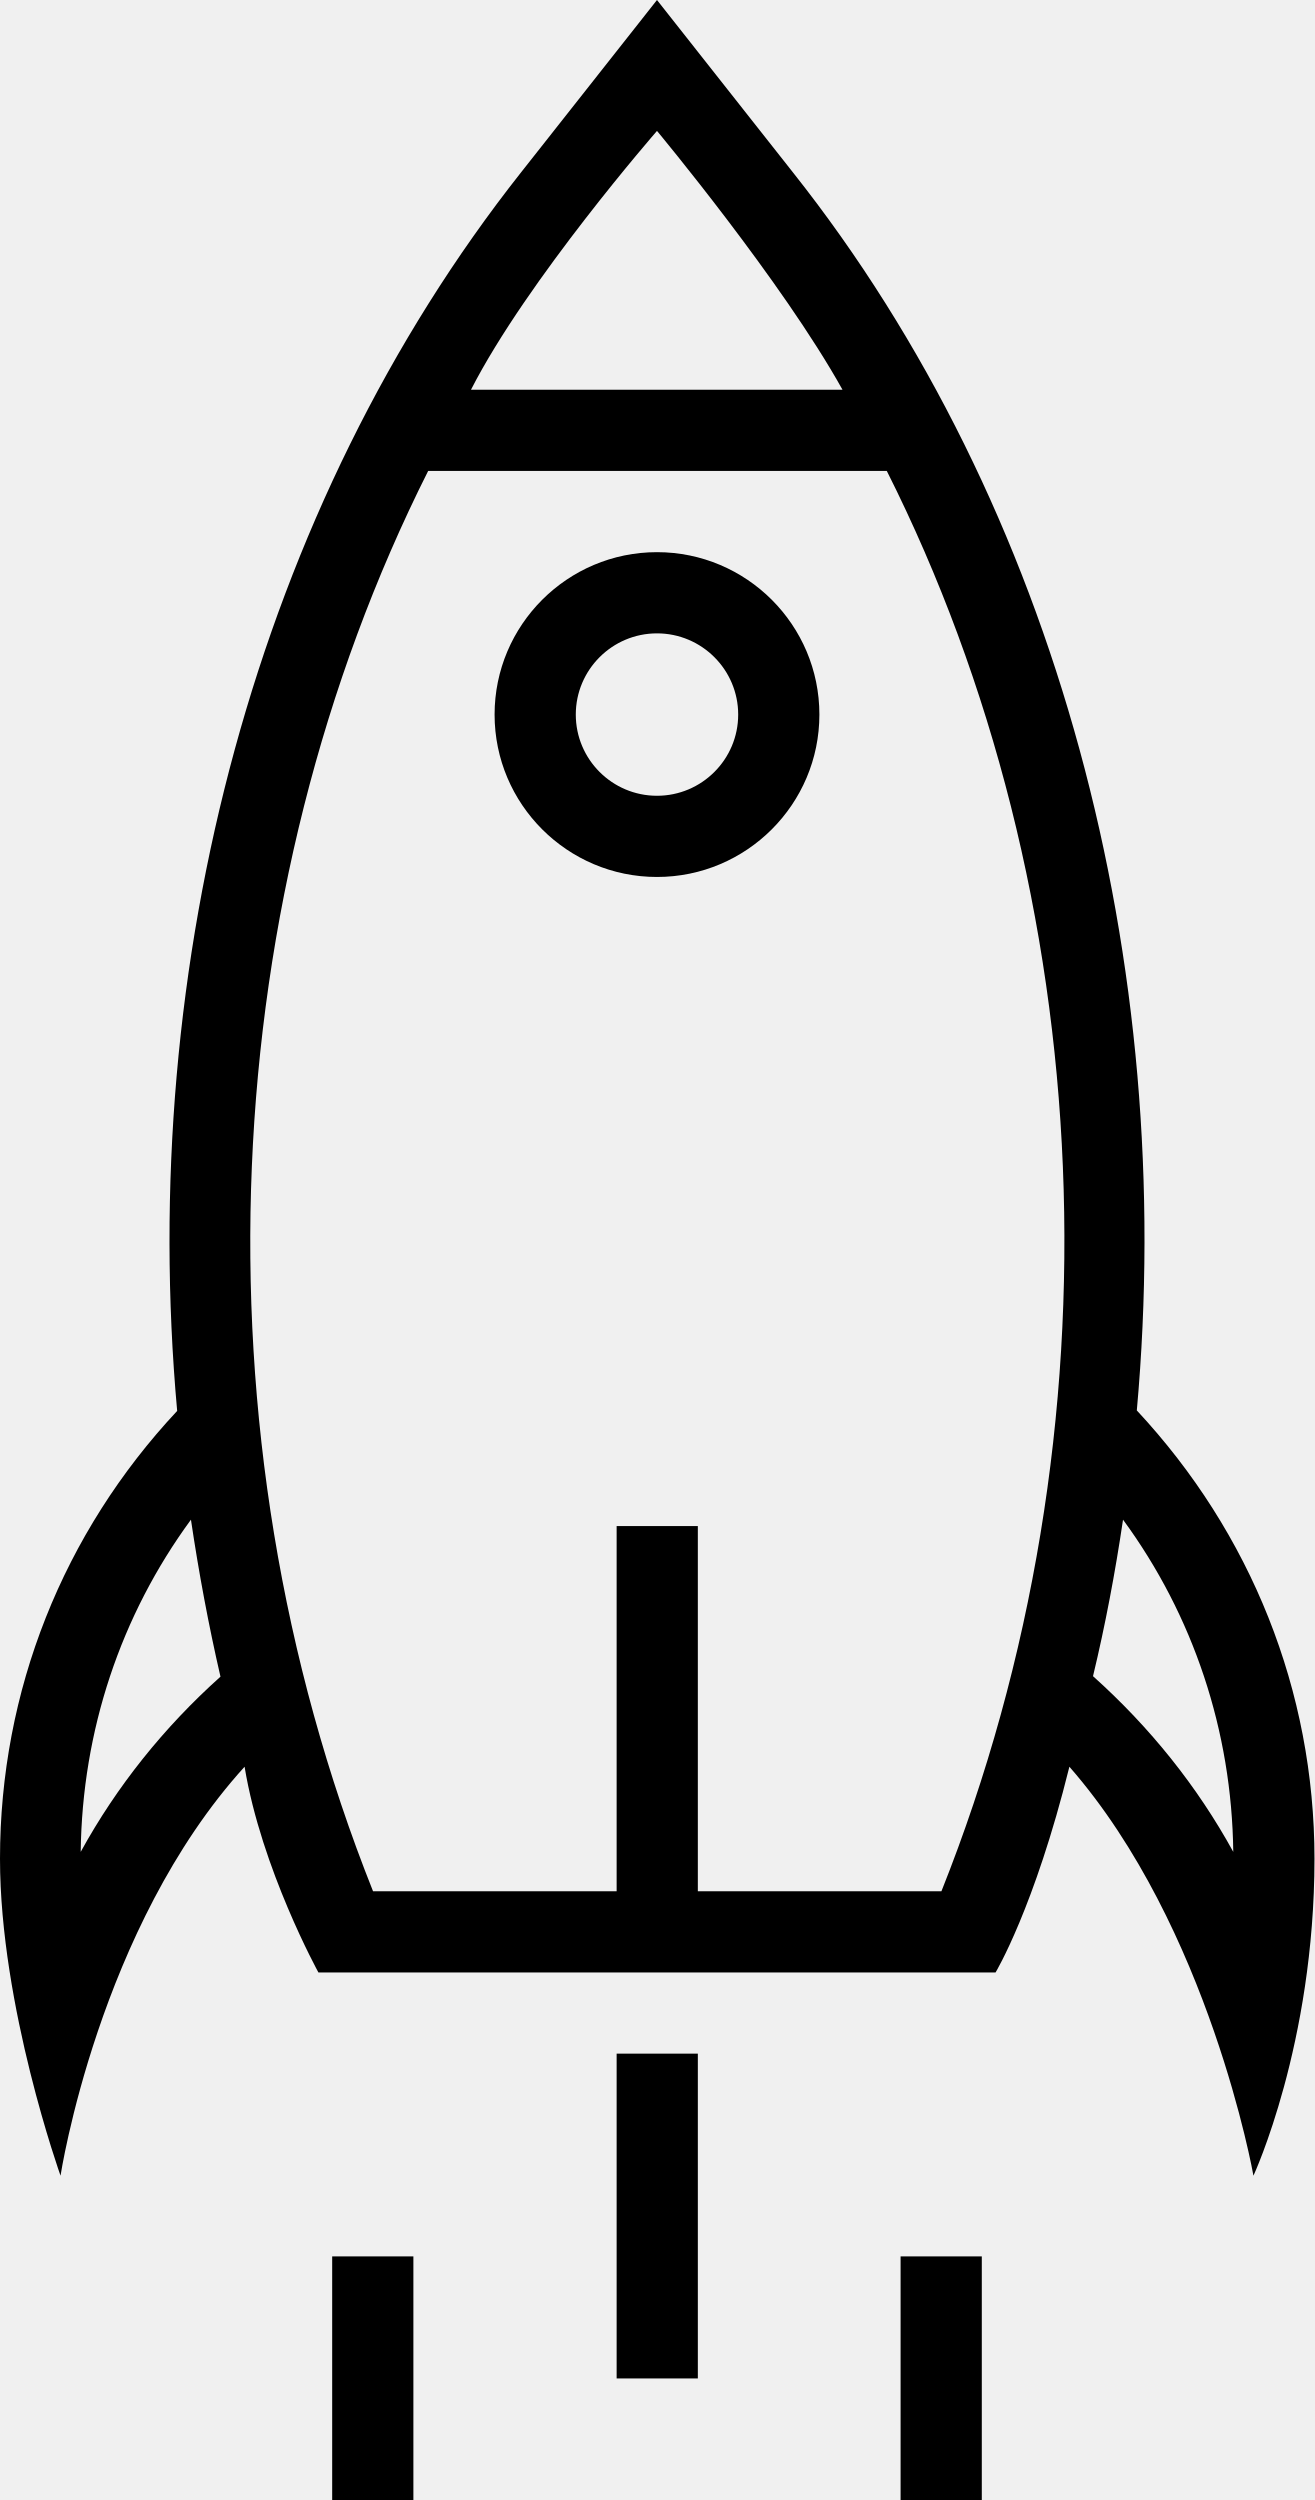
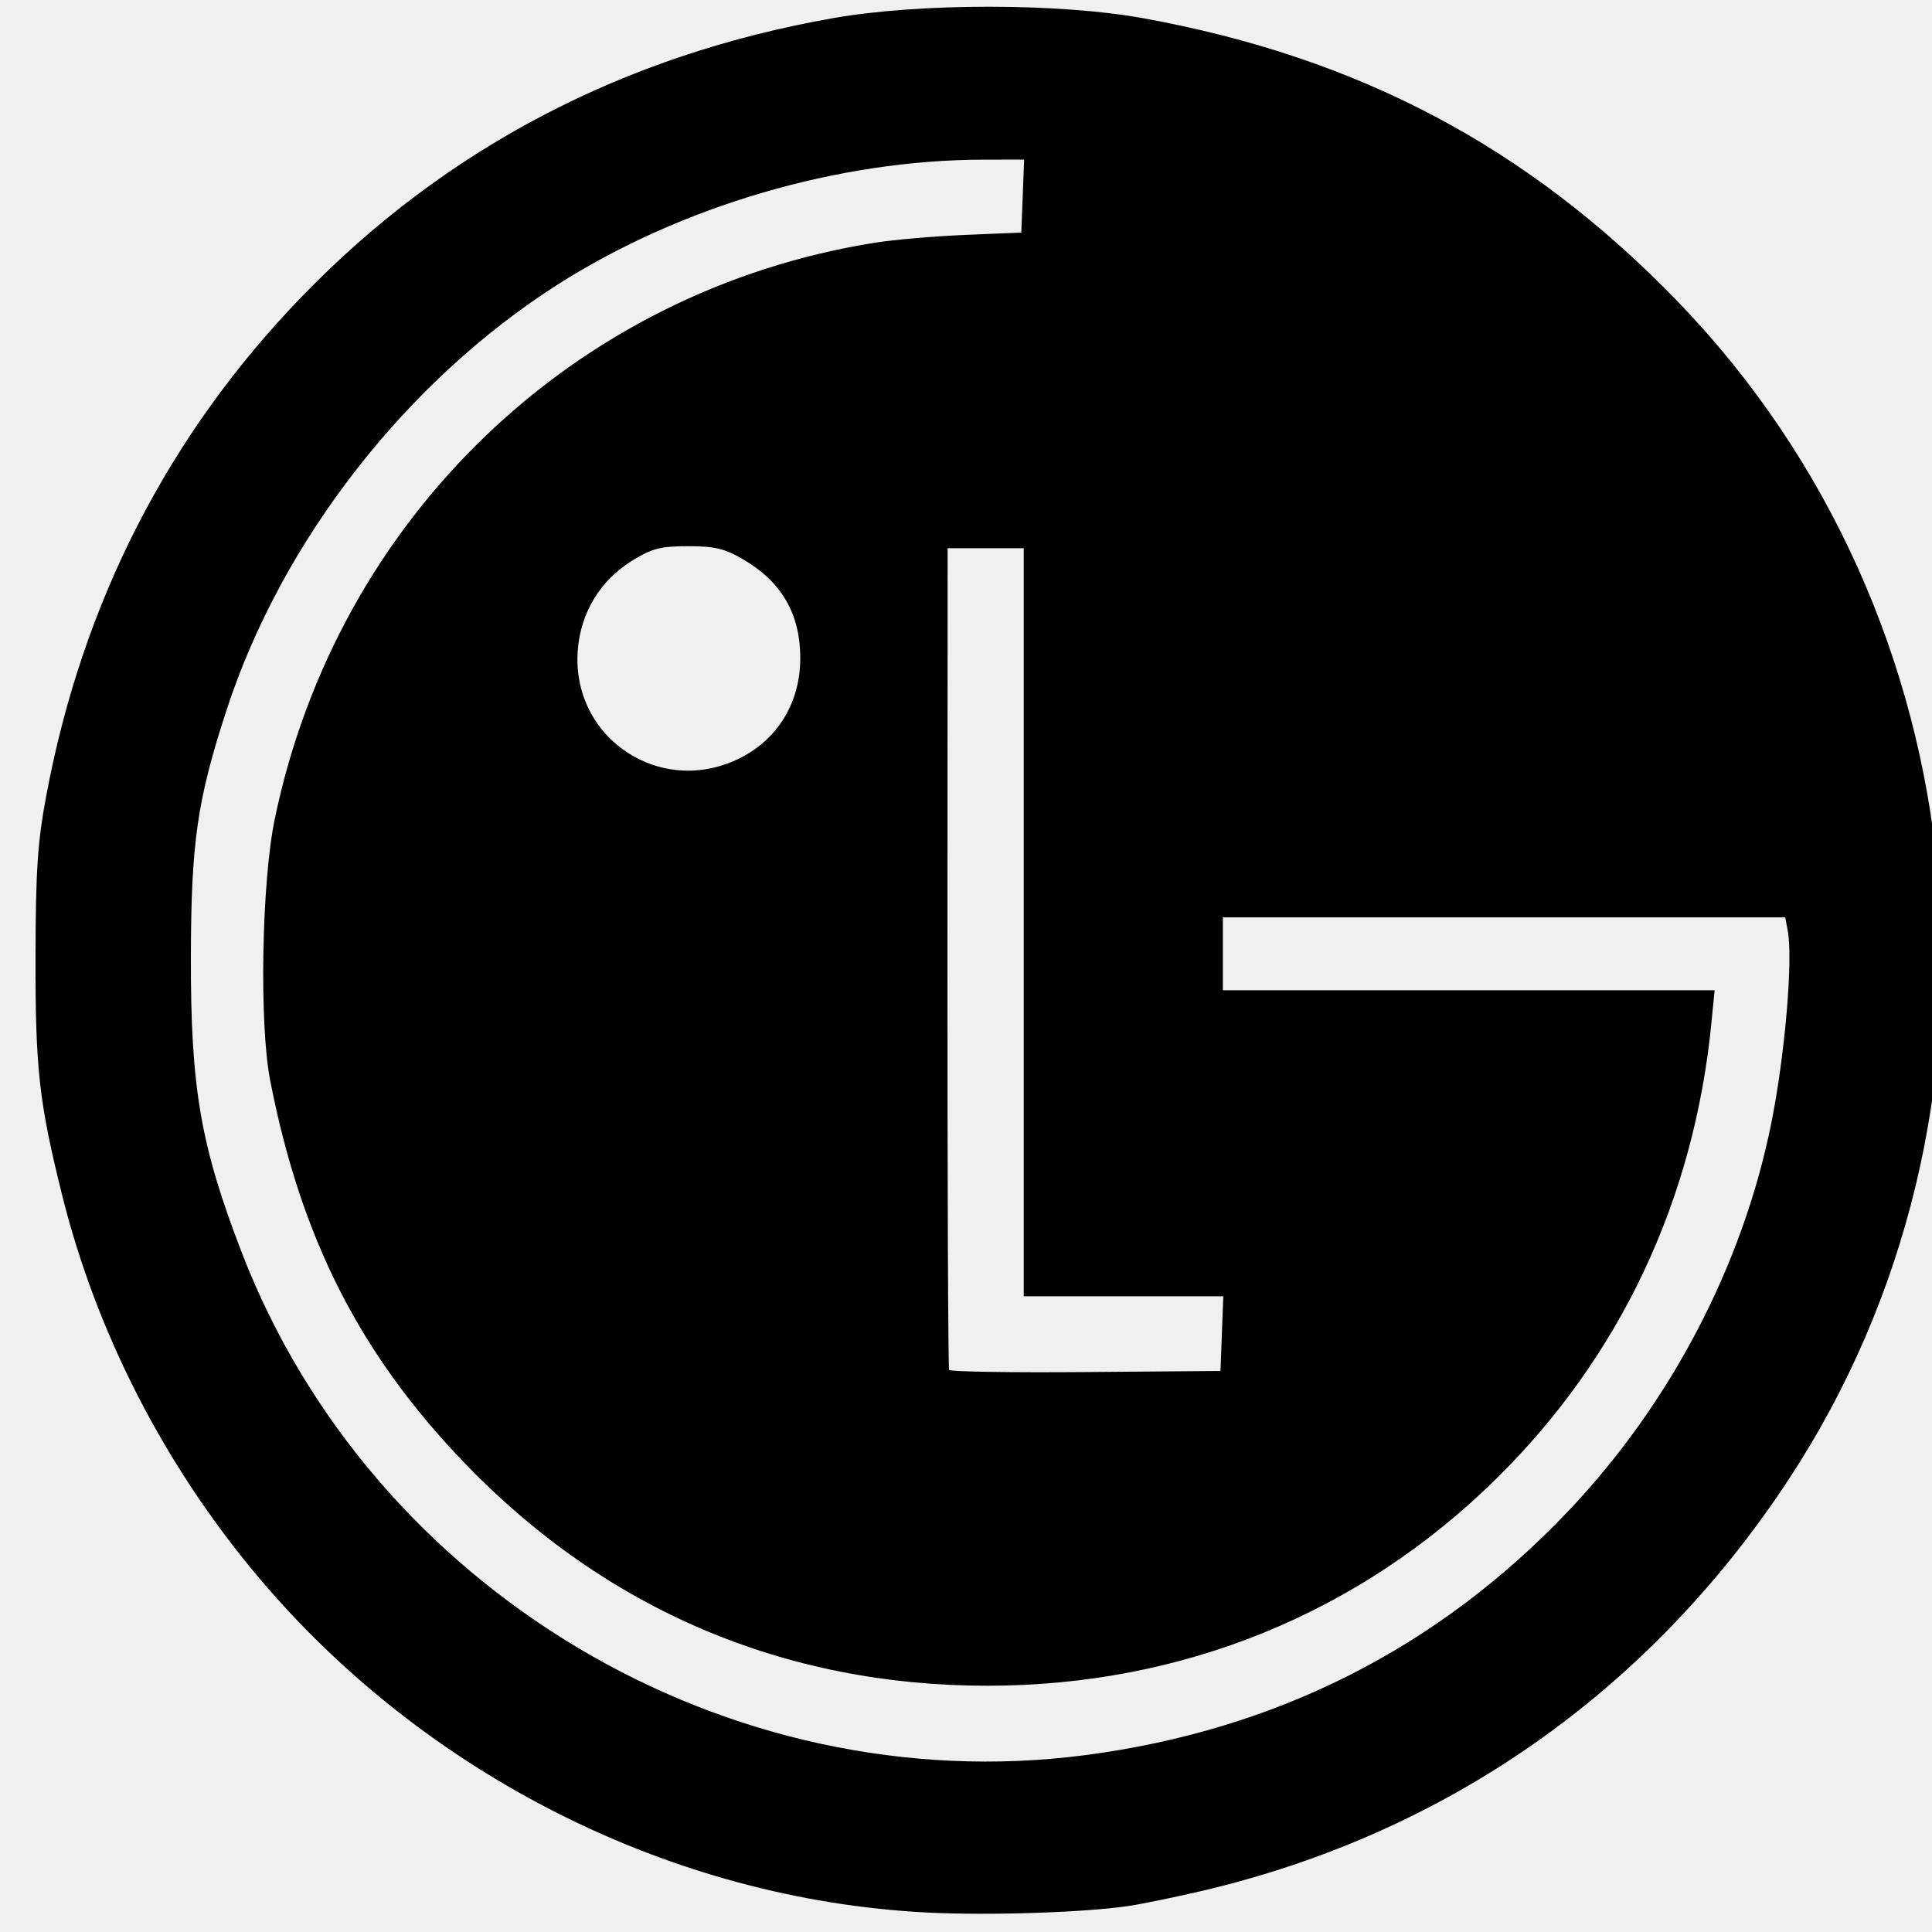
- <svg xmlns="http://www.w3.org/2000/svg" version="1.1" id="Layer_1" x="0px" y="0px" viewBox="0 0 267.1 508" style="enable-background:new 0 0 267.1 508;" xml:space="preserve">
-   <g>
-     <path d="M231,286.6c8.2-90.9-16-183.6-69.9-251.6L133.5,0l-27.6,35C52.1,103.1,27.8,195.8,36,286.7c-23.2,24.8-36,56.9-36,91   c0,30,12.3,64.4,12.3,64.4S20,391.7,49.7,359c3.4,20.7,15,41.8,15,41.8h137.6c0,0,7.9-13.1,15-41.8c28.5,32.6,37.4,83.1,37.4,83.1   s12.4-26.7,12.4-64.4C267.1,343.6,254.2,311.5,231,286.6z M16.4,376.3c0.3-24.6,8.1-48,22.4-67.5c1.6,10.8,3.6,21.5,6,31.9   C33.3,351,23.7,363,16.4,376.3z M133.5,26.6c0,0,25.4,30.5,37.7,52.6H95.7C107.1,56.9,133.5,26.6,133.5,26.6z M191.3,384.3h-49.5   v-74.2h-16.5v74.2H75.8C38.4,290.5,43.8,181.6,87,95.7h93.2C223.4,181.6,228.7,290.5,191.3,384.3z M222.1,340.6   c2.5-10.4,4.5-21,6.1-31.8c14.3,19.5,22.1,42.9,22.4,67.5C243.3,363,233.7,351,222.1,340.6z" />
-     <path d="M133.5,112.2c-18.2,0-33,14.8-33,33s14.8,33,33,33s33-14.8,33-33S151.7,112.2,133.5,112.2z M133.5,161.7   c-9.1,0-16.5-7.4-16.5-16.5s7.4-16.5,16.5-16.5s16.5,7.4,16.5,16.5S142.6,161.7,133.5,161.7z" />
-     <rect x="125.3" y="417.3" width="16.5" height="66" />
-     <rect x="183" y="458.5" width="16.5" height="49.5" />
-     <rect x="67.5" y="458.5" width="16.5" height="49.5" />
+ <svg xmlns="http://www.w3.org/2000/svg" width="99" height="99" viewBox="0 0 99 99" fill="none" version="1.1" id="svg21">
+   <g clip-path="url(#clip0_415_130964)" id="g14">
+     <path style="fill:#000000;stroke-width:0.249" d="M 47.479,98.001 C 34.434,97.33 21.764,90.962 13.203,80.771 8.411,75.067 4.93,68.273 3.173,61.197 1.999,56.465 1.808,54.748 1.82,49 1.83,44.579 1.926,43.143 2.377,40.742 4.23,30.858 8.63,22.269 15.463,15.201 22.805,7.605 31.966,2.807 42.721,0.924 47.143,0.15 54.262,0.153 58.556,0.93 69.628,2.935 78.325,7.542 85.968,15.449 101.616,31.639 103.993,57.112 91.608,75.883 84.463,86.713 74.07,93.979 61.543,96.905 c -1.369,0.32 -3.049,0.664 -3.734,0.765 -2.275,0.336 -7.178,0.493 -10.33,0.331 z m 8.139,-8.065 c 9.76,-1.276 18.073,-5.477 24.749,-12.51 5.225,-5.504 8.929,-12.579 10.395,-19.855 0.705,-3.499 1.125,-8.422 0.845,-9.889 L 91.479,47.009 H 77.071 62.663 v 1.867 1.867 h 12.599 12.599 l -0.165,1.68 C 86.804,61.5 83.016,69.525 76.676,75.77 69.655,82.686 60.57,86.381 50.591,86.381 40.201,86.381 31.044,82.484 23.823,74.987 18.442,69.401 15.417,63.448 13.842,55.347 13.279,52.454 13.407,45.216 14.077,41.98 17.273,26.549 29.44,14.873 44.866,12.432 c 0.958,-0.152 3.031,-0.33 4.605,-0.395 l 2.862,-0.12 0.073,-1.869 0.073,-1.869 -2.064,0.002 C 42.975,8.188 34.905,10.552 28.589,14.573 20.822,19.518 14.446,27.705 11.616,36.365 10.108,40.981 9.794,43.14 9.781,49 c -0.015,6.75 0.491,9.694 2.608,15.184 6.673,17.299 24.886,28.149 43.229,25.752 z m 6.993,-21.598 0.073,-1.914 H 57.571 52.458 V 47.258 28.091 h -1.95 -1.95 l -0.008,20.971 c -0.004,11.534 0.034,21.045 0.085,21.136 0.051,0.091 3.2,0.14 6.999,0.109 l 6.906,-0.056 0.073,-1.914 z M 37.958,38.827 c 1.926,-0.983 3.05,-2.861 3.05,-5.097 0,-2.267 -0.948,-3.908 -2.928,-5.068 -0.94,-0.551 -1.453,-0.673 -2.819,-0.673 -1.419,0 -1.851,0.112 -2.871,0.742 -1.642,1.015 -2.645,2.675 -2.785,4.607 -0.327,4.521 4.295,7.559 8.353,5.488 z" id="path10110" />
  </g>
+   <defs id="defs19">
+     <clipPath id="clip0_415_130964">
+       <rect width="223" height="99" fill="#ffffff" id="rect16" x="0" y="0" />
+     </clipPath>
+   </defs>
</svg>
